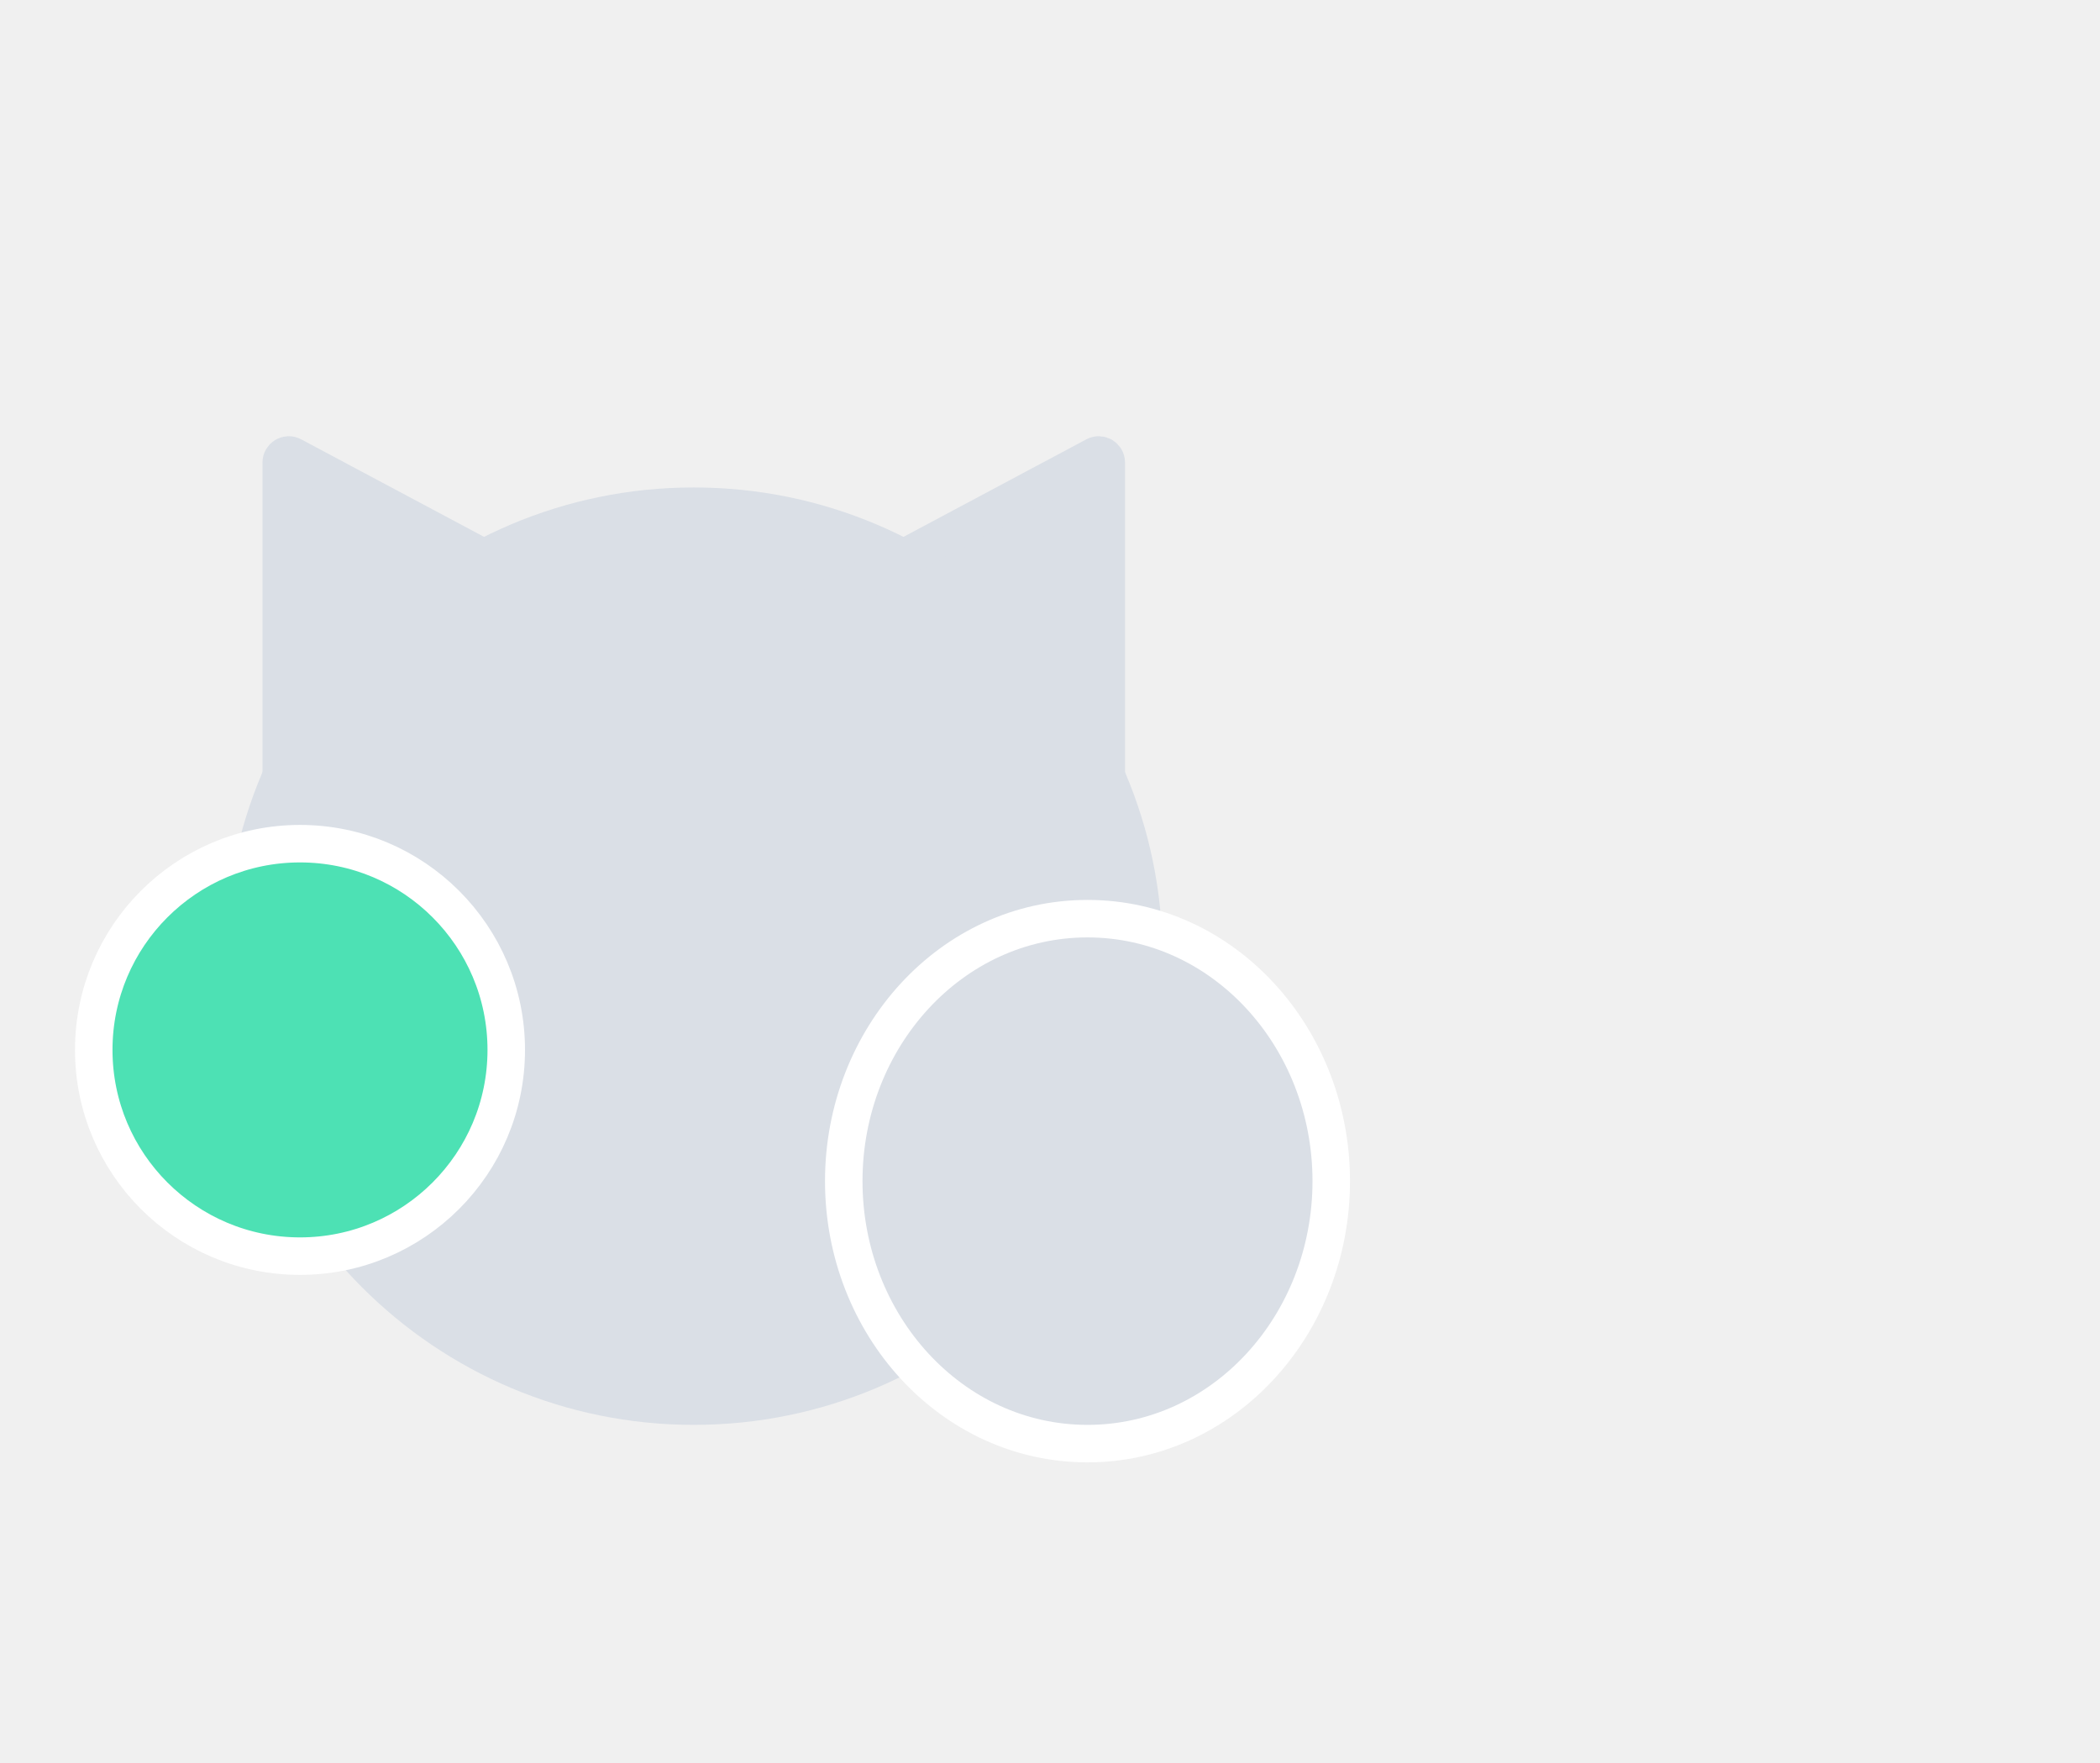
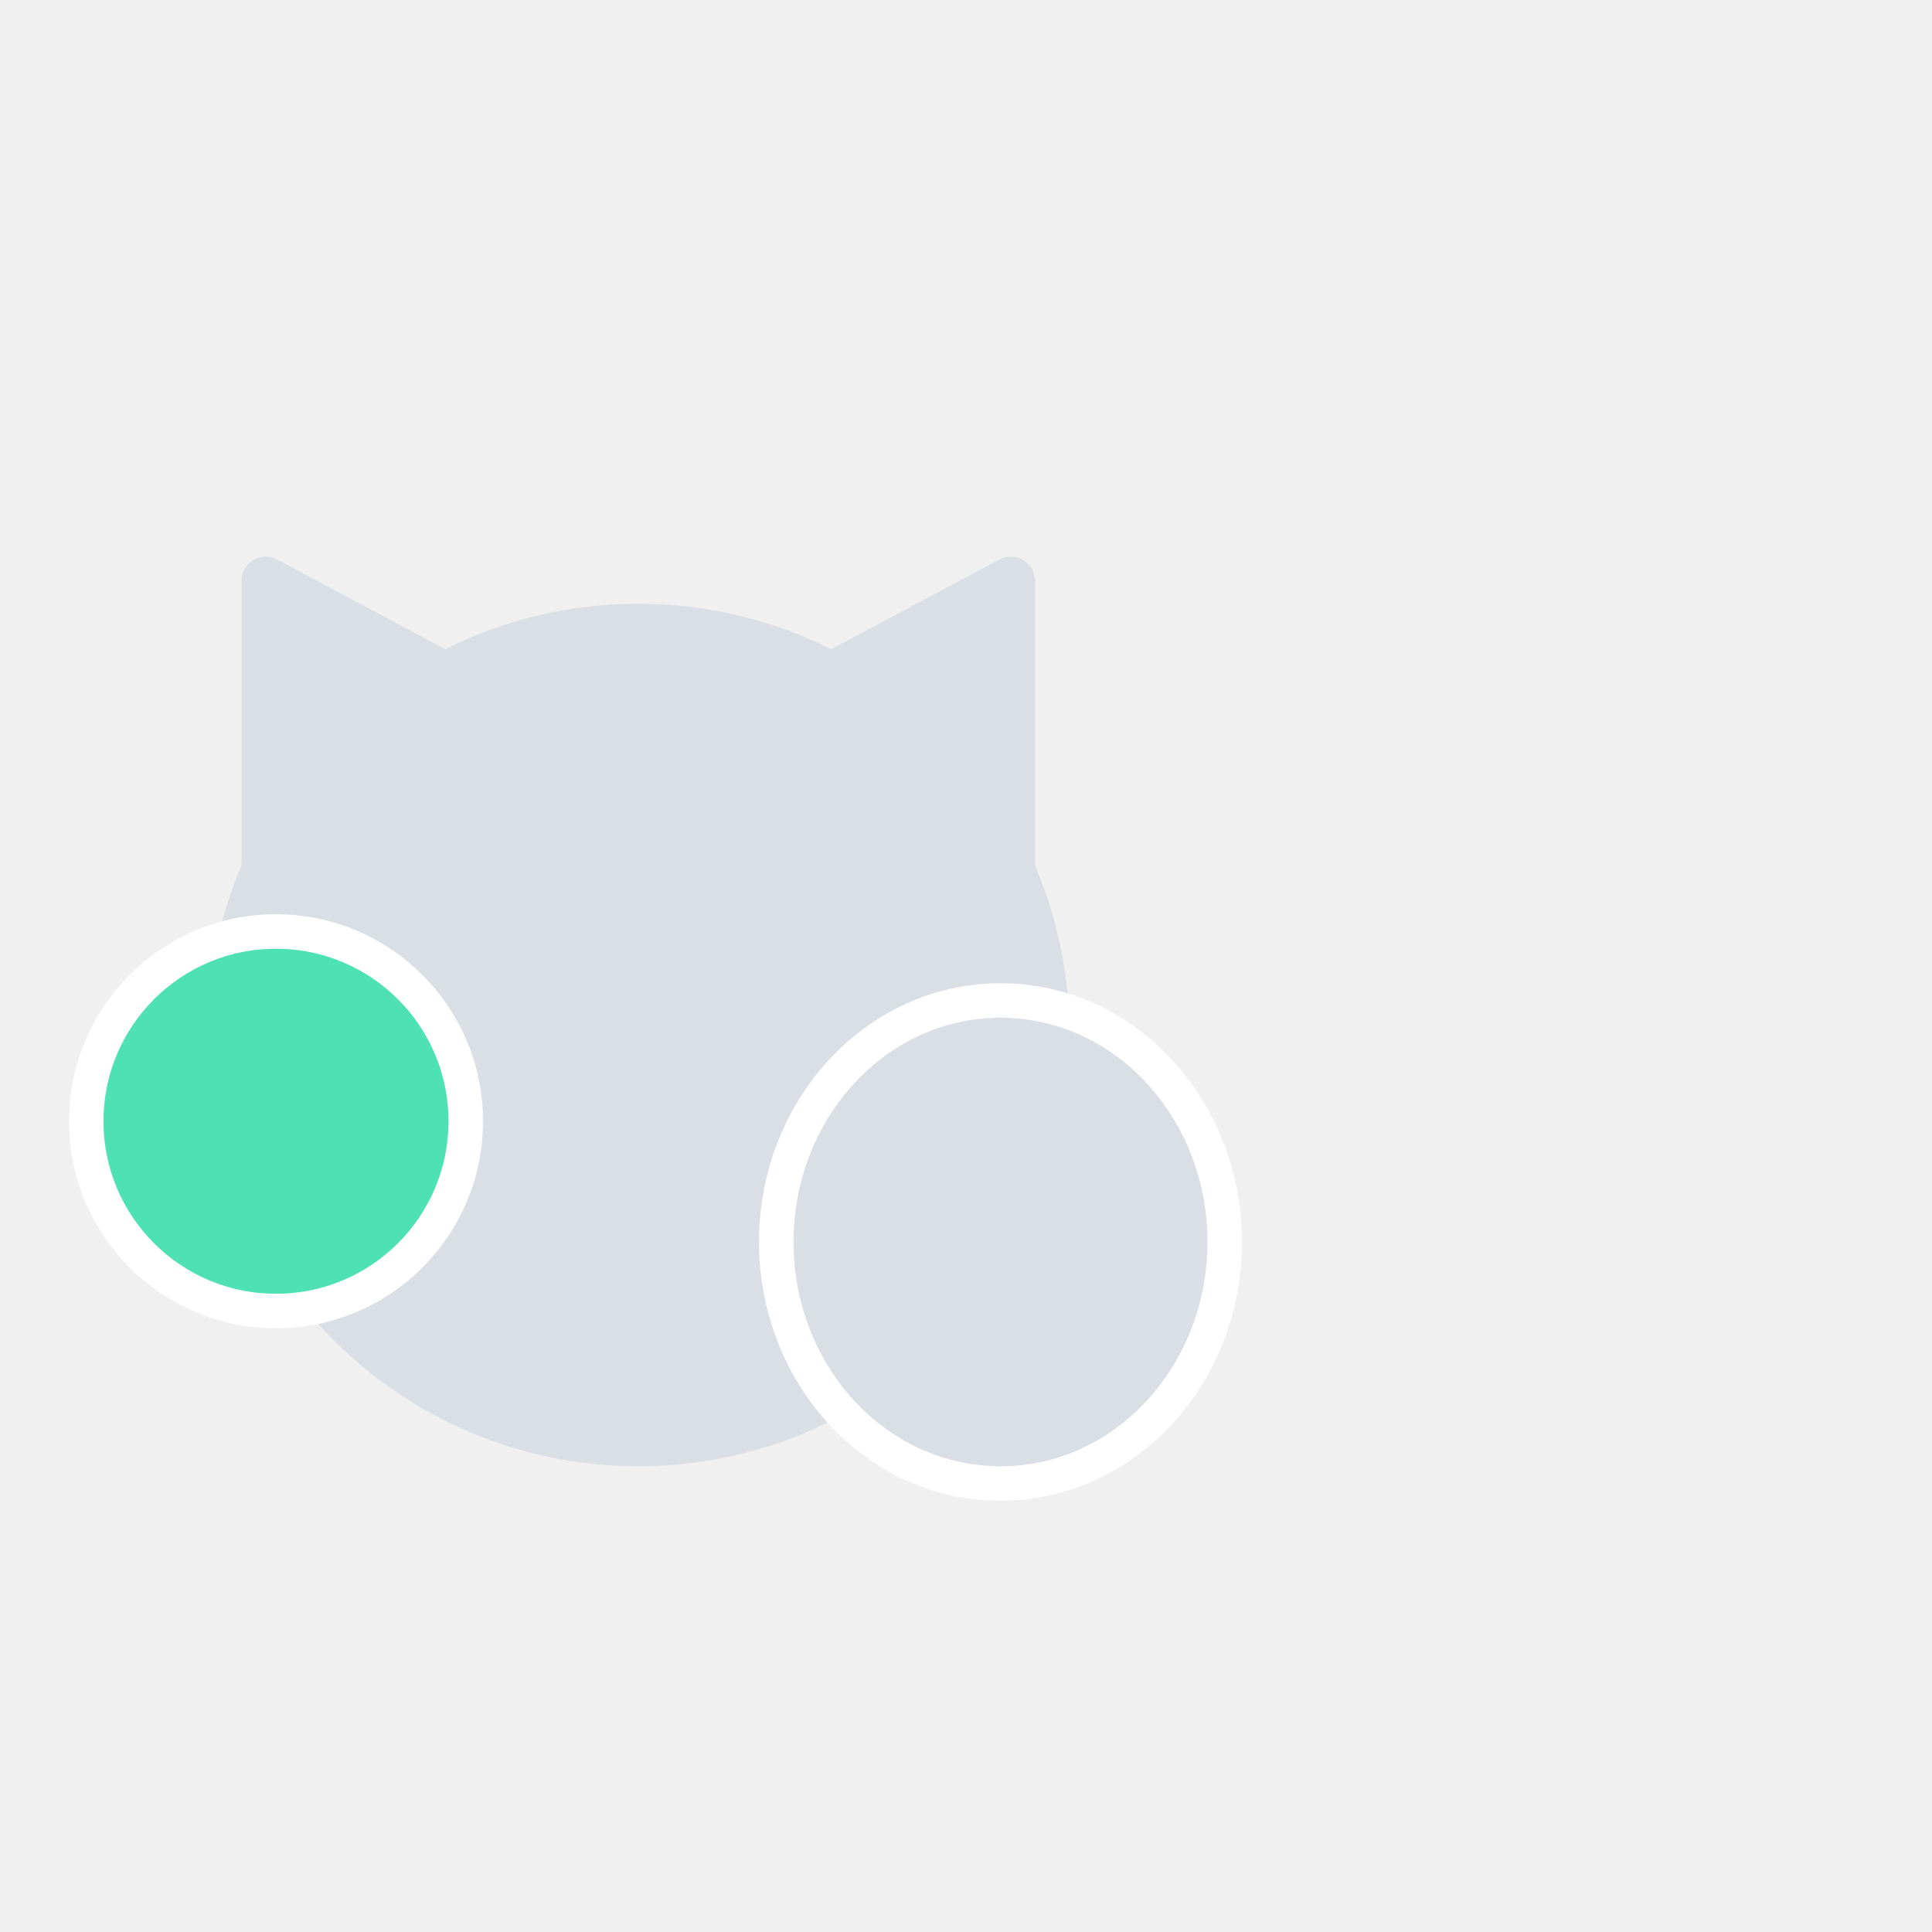
- <svg xmlns="http://www.w3.org/2000/svg" width="56" height="47" viewBox="0 0 56 47" fill="none">
+ <svg xmlns="http://www.w3.org/2000/svg" width="50" height="50" viewBox="0 0 56 47" fill="none">
  <circle cx="18.5" cy="25.5" r="12.5" fill="#DADFE6" />
  <path d="M15 16L7.5 21V12.333C7.5 12.182 7.661 12.086 7.794 12.157L15 16Z" fill="#DADFE6" stroke="#DADFE6" />
  <path d="M22 16L29.5 21V12.333C29.5 12.182 29.339 12.086 29.206 12.157L22 16Z" fill="#DADFE6" stroke="#DADFE6" />
  <path d="M29 38.5C32.627 38.5 35.5 35.328 35.5 31.5C35.5 27.672 32.627 24.5 29 24.5C25.373 24.5 22.5 27.672 22.5 31.5C22.5 35.328 25.373 38.5 29 38.5Z" fill="#DADFE6" stroke="white" />
  <circle cx="8" cy="28" r="5.5" fill="#4DE1B4" stroke="white" />
</svg>
